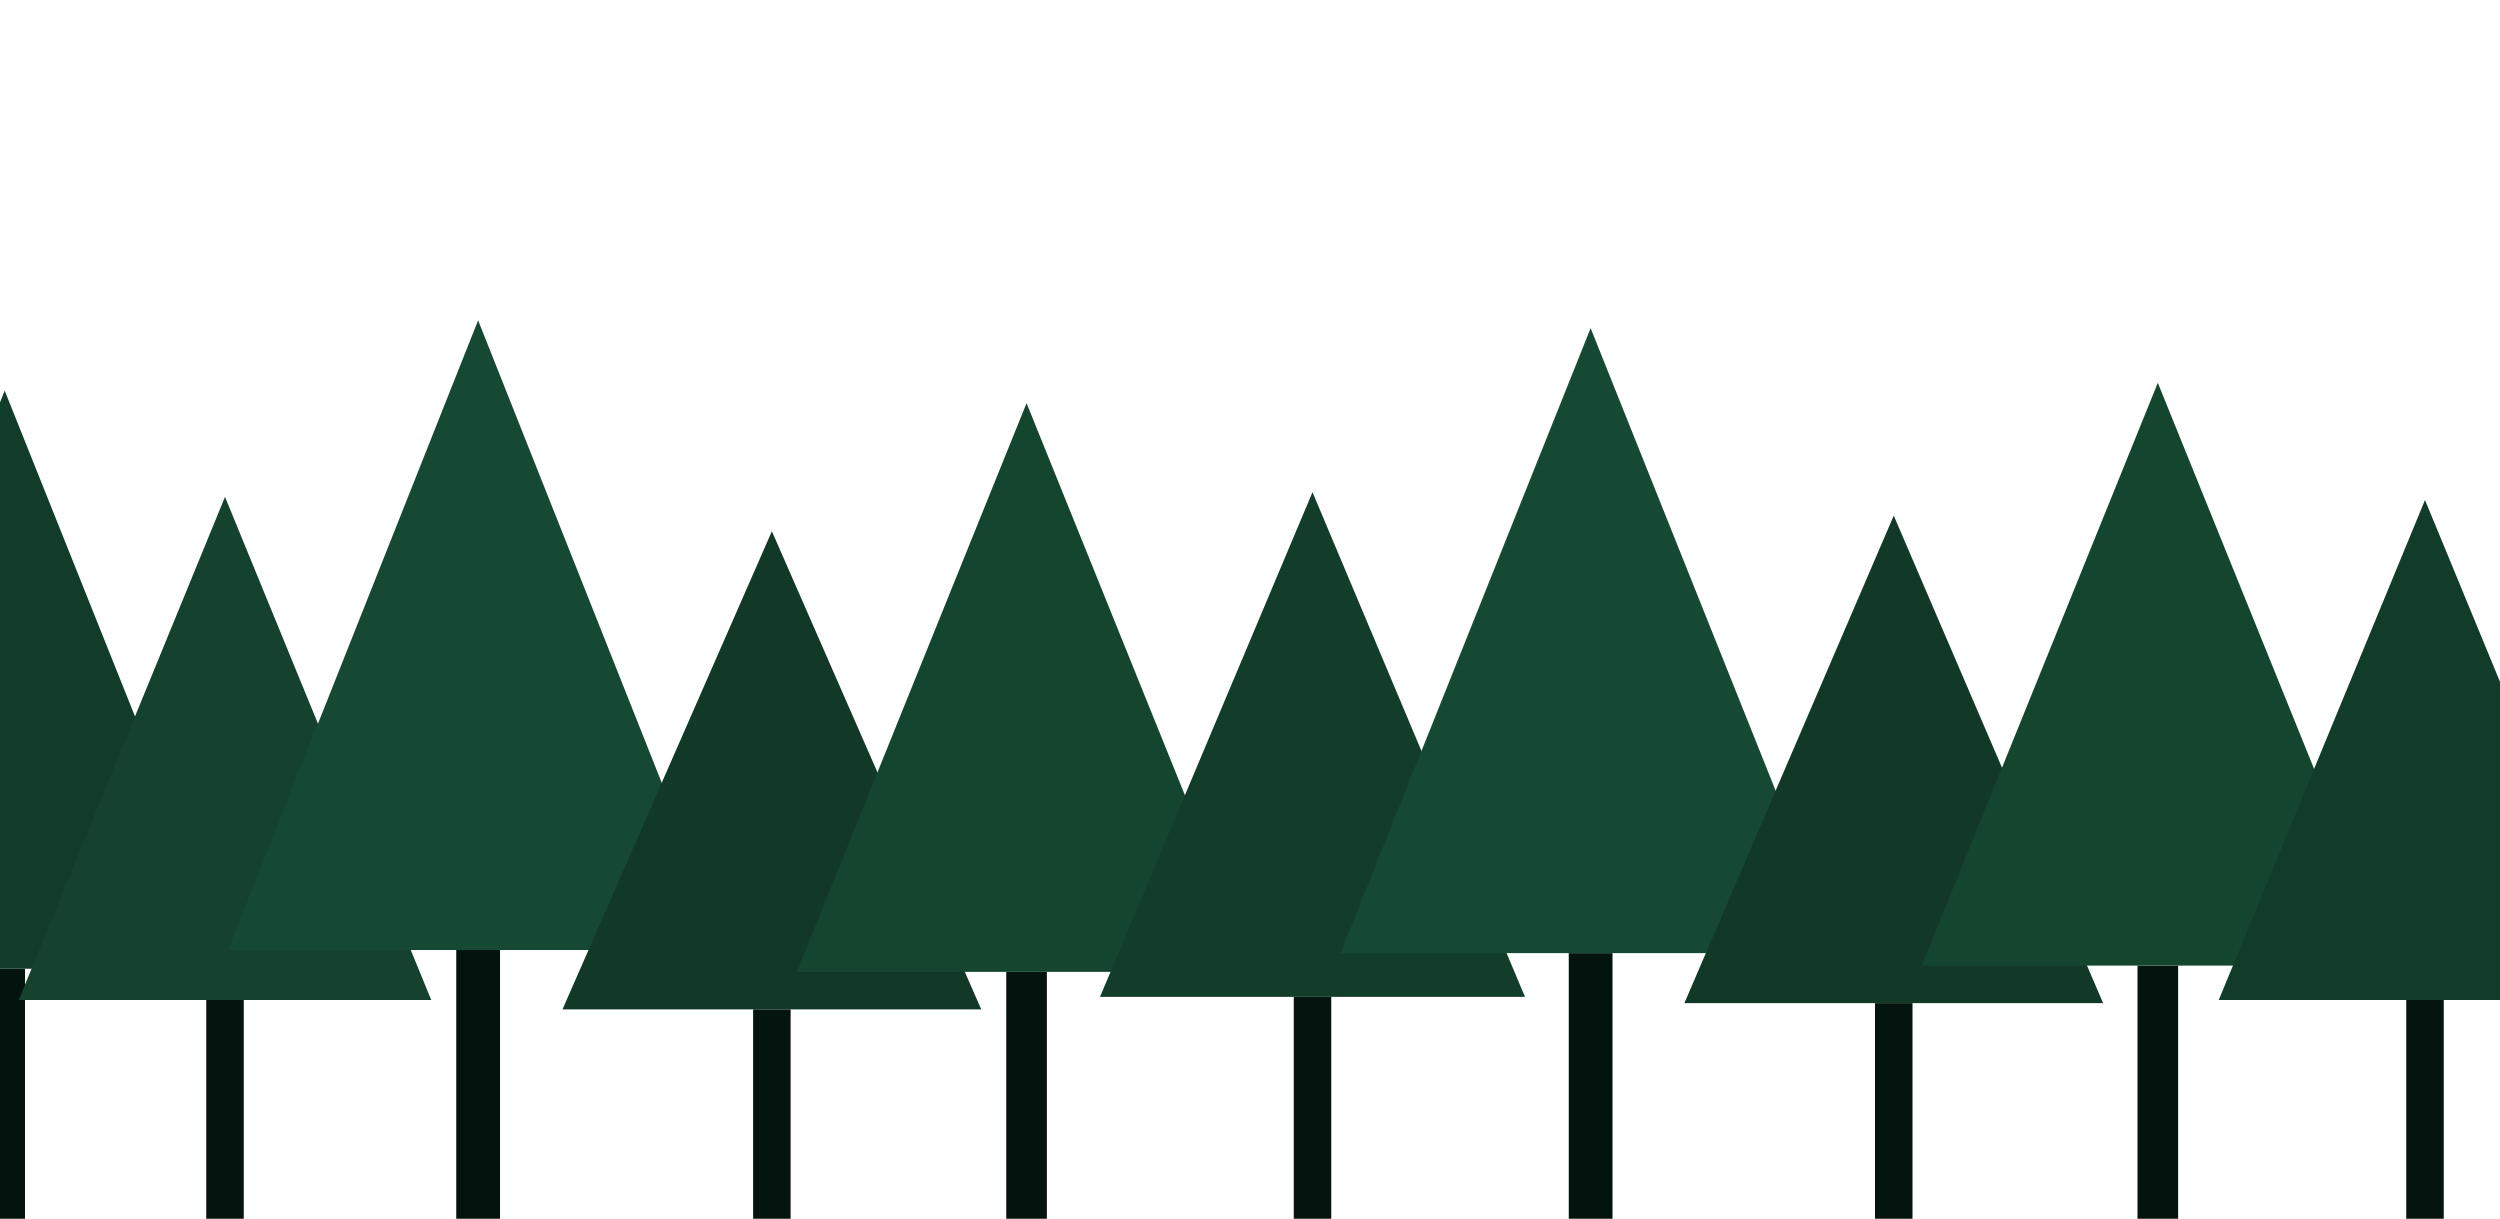
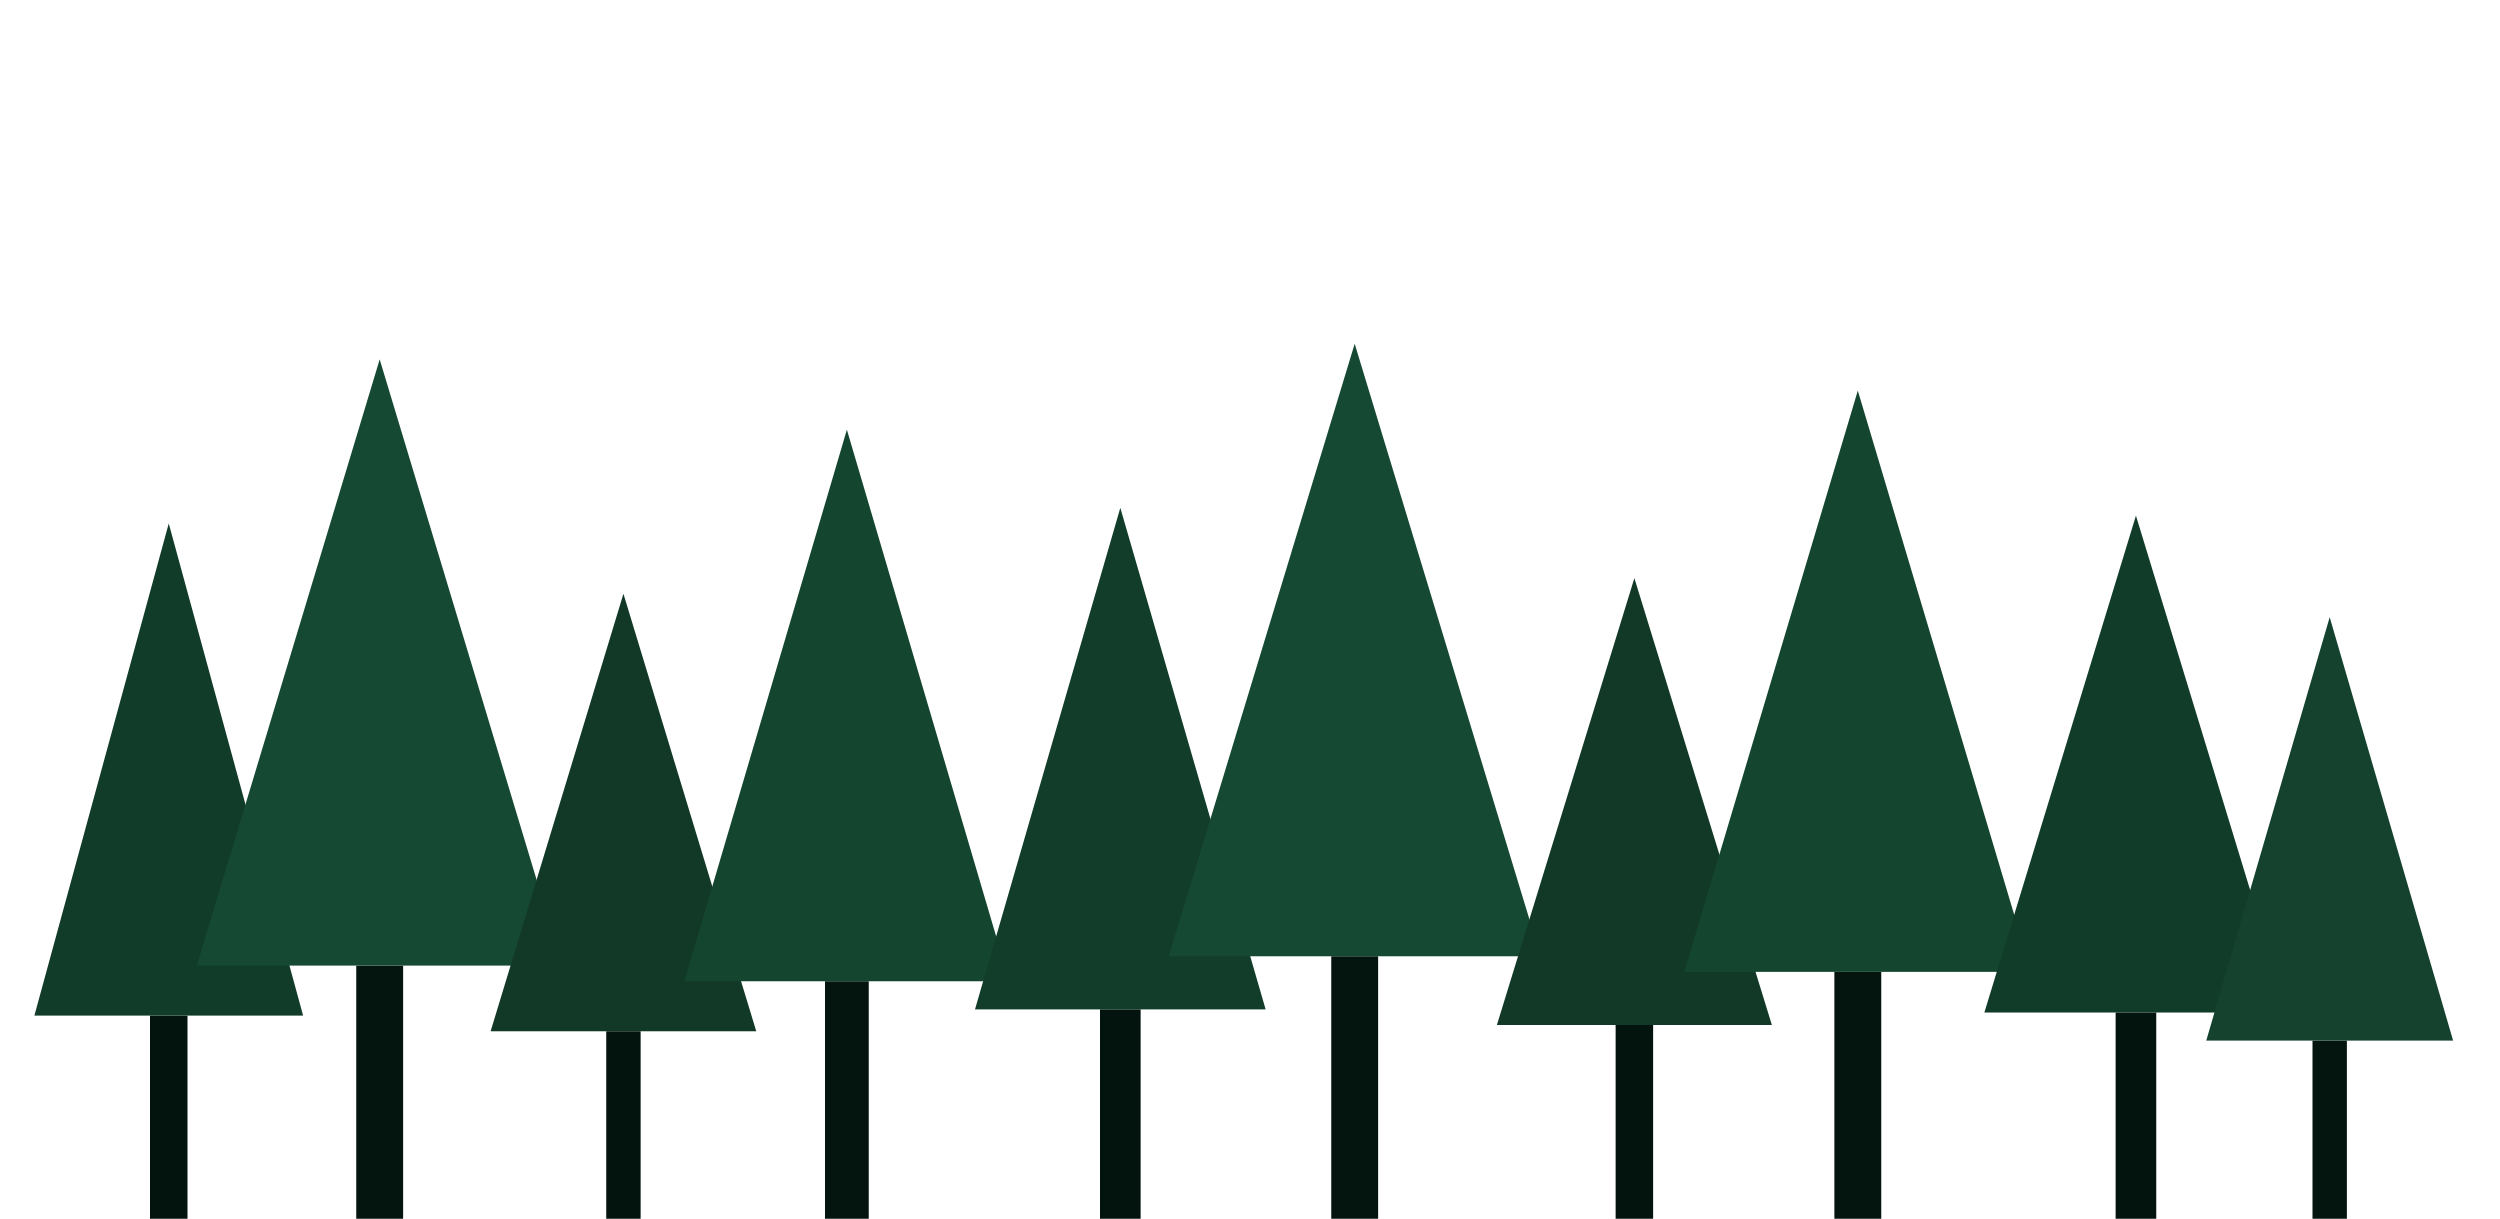
<svg xmlns="http://www.w3.org/2000/svg" viewBox="0 0 1600 780" preserveAspectRatio="none">
  <rect width="1600" height="780" fill="none" />
  <g>
-     <rect x="-10" y="620" width="26" height="160" fill="#03130d" />
-     <polygon fill="#123c2a" points="3,250 -145,620 151,620" />
-     <rect x="132" y="640" width="24" height="140" fill="#04140e" />
-     <polygon fill="#14422e" points="144,318 12,640 276,640" />
-     <rect x="292" y="608" width="28" height="172" fill="#03130d" />
-     <polygon fill="#154933" points="306,205 146,608 466,608" />
-     <rect x="482" y="646" width="24" height="134" fill="#04140e" />
-     <polygon fill="#123927" points="494,340 360,646 628,646" />
-     <rect x="644" y="622" width="26" height="158" fill="#03130d" />
-     <polygon fill="#14452f" points="657,258 510,622 804,622" />
-     <rect x="828" y="638" width="24" height="142" fill="#04140e" />
-     <polygon fill="#123d2a" points="840,315 704,638 976,638" />
-     <rect x="1004" y="610" width="28" height="170" fill="#03130d" />
-     <polygon fill="#154933" points="1018,210 858,610 1178,610" />
-     <rect x="1200" y="642" width="24" height="138" fill="#04140e" />
-     <polygon fill="#123927" points="1212,330 1078,642 1346,642" />
-     <rect x="1368" y="618" width="26" height="162" fill="#03130d" />
-     <polygon fill="#14462f" points="1381,245 1230,618 1532,618" />
-     <rect x="1540" y="640" width="24" height="140" fill="#04140e" />
-     <polygon fill="#123c2a" points="1552,320 1420,640 1684,640" />
+     <rect x="96" y="650" width="24" height="130" fill="#03130d" />
+     <polygon fill="#123c2a" points="108,335 22,650 194,650" />
+     <rect x="228" y="618" width="30" height="162" fill="#04140e" />
+     <polygon fill="#154933" points="243,230 126,618 360,618" />
+     <rect x="388" y="660" width="22" height="120" fill="#03130d" />
+     <polygon fill="#123927" points="399,380 314,660 484,660" />
+     <rect x="528" y="628" width="28" height="152" fill="#04140e" />
+     <polygon fill="#14452f" points="542,275 438,628 646,628" />
+     <rect x="704" y="646" width="26" height="134" fill="#03130d" />
+     <polygon fill="#123d2a" points="717,325 624,646 810,646" />
+     <rect x="852" y="612" width="30" height="168" fill="#04140e" />
+     <polygon fill="#154933" points="867,220 748,612 986,612" />
+     <rect x="1034" y="656" width="24" height="124" fill="#03130d" />
+     <polygon fill="#123927" points="1046,370 958,656 1134,656" />
+     <rect x="1174" y="622" width="30" height="158" fill="#04140e" />
+     <polygon fill="#14462f" points="1189,250 1078,622 1300,622" />
+     <rect x="1354" y="648" width="26" height="132" fill="#03130d" />
+     <polygon fill="#123c2a" points="1367,330 1270,648 1464,648" />
+     <rect x="1480" y="666" width="22" height="114" fill="#04140e" />
+     <polygon fill="#14422e" points="1491,395 1412,666 1570,666" />
  </g>
</svg>
